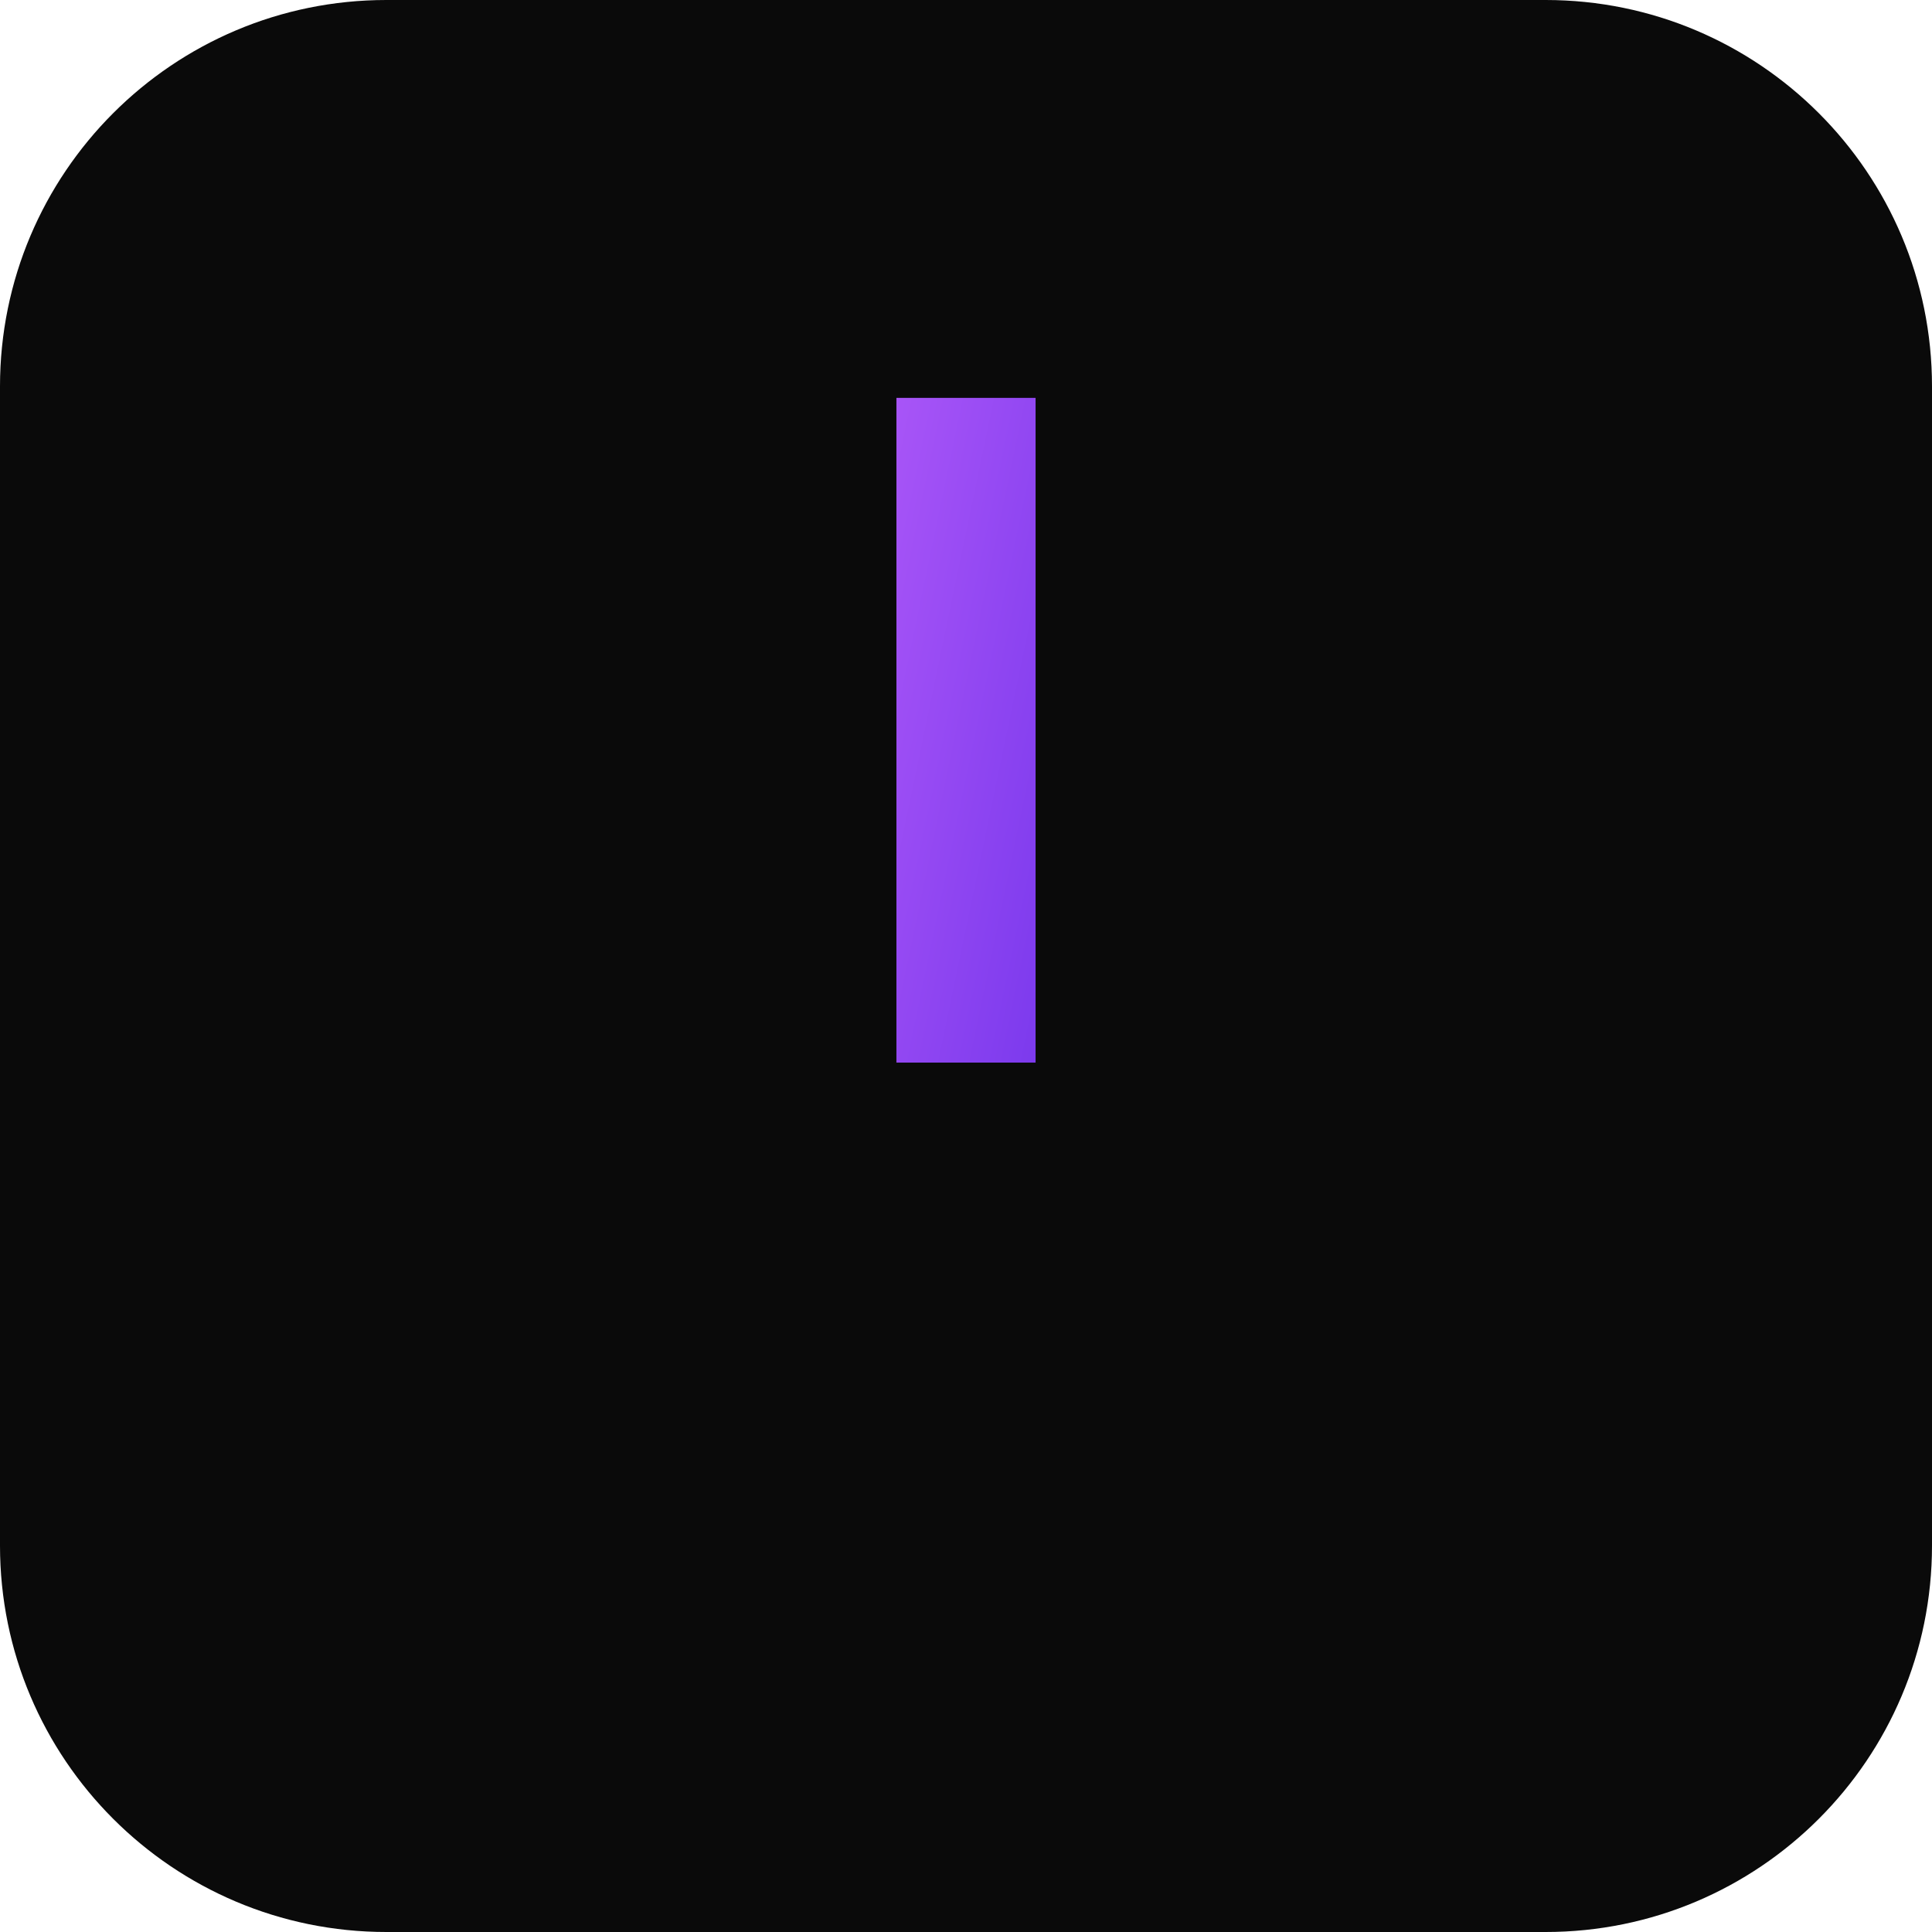
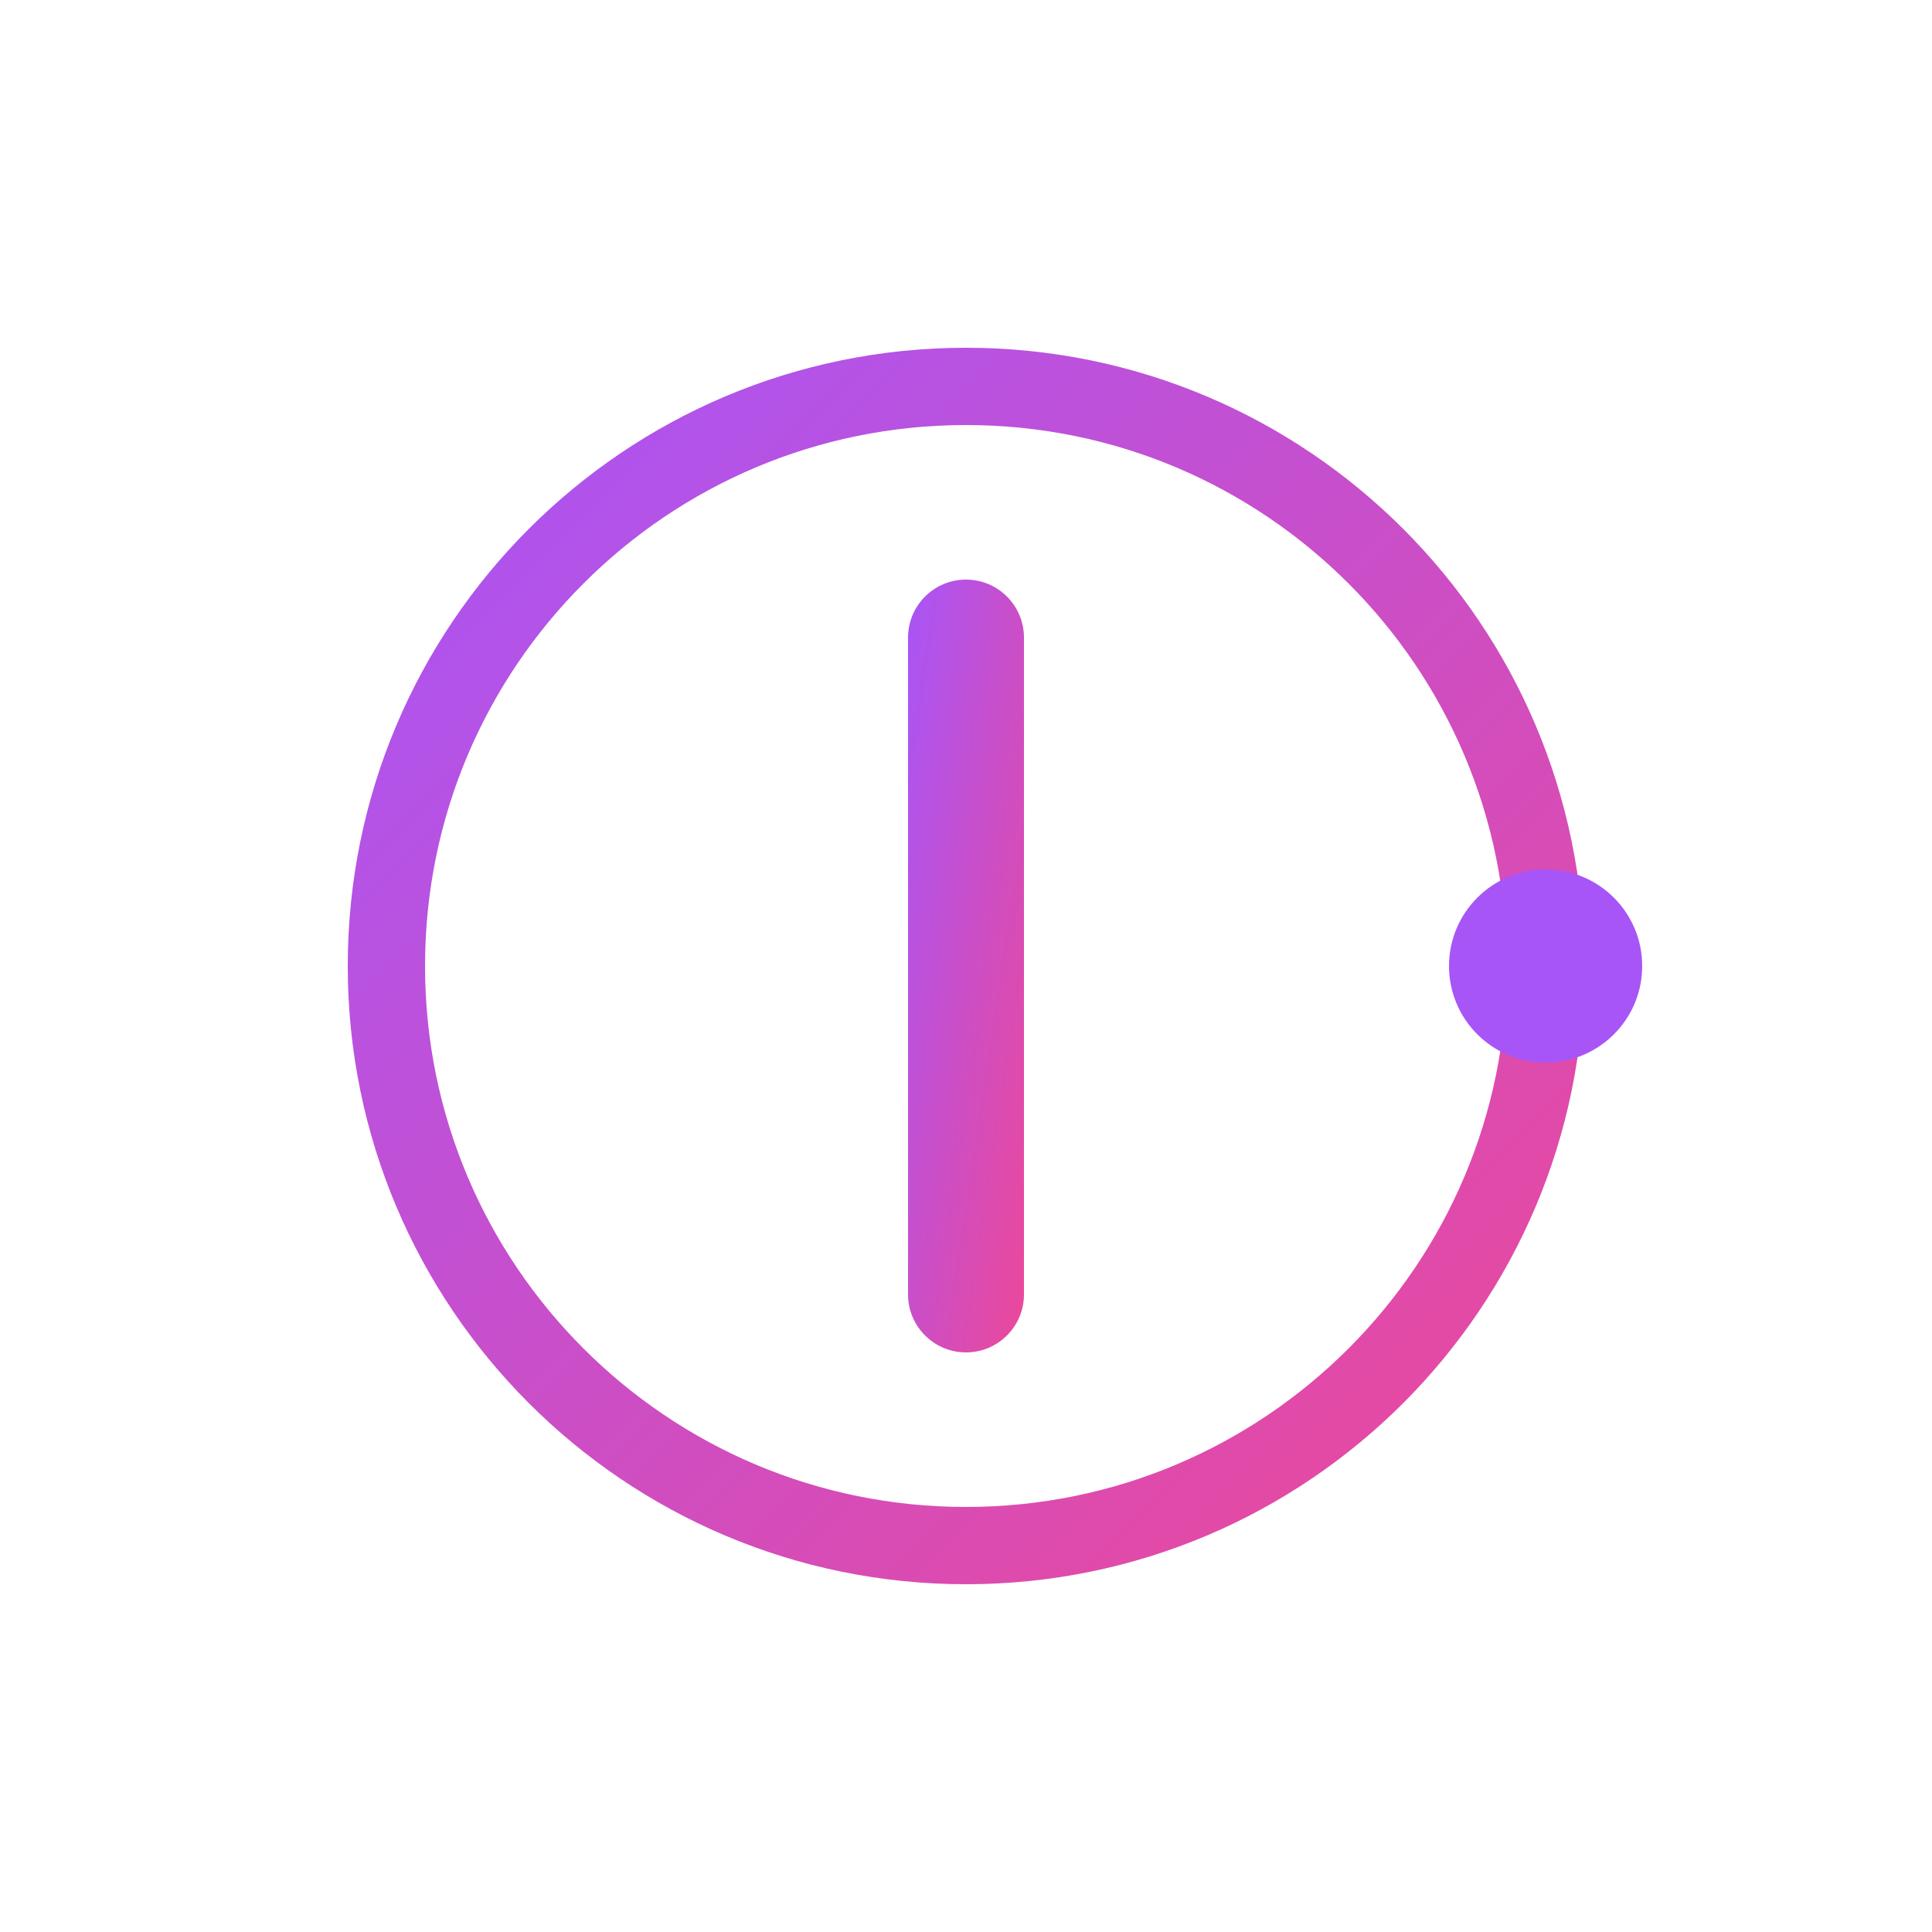
<svg xmlns="http://www.w3.org/2000/svg" viewBox="0 0 100 100">
  <defs>
-     <linearGradient id="grad" x1="0%" y1="0%" x2="100%" y2="100%">
+     <linearGradient id="grad2" x1="0%" y1="0%" x2="100%" y2="100%">
      <stop offset="0%" stop-color="#a855f7" />
-       <stop offset="100%" stop-color="#7c3aed" />
+       <stop offset="100%" stop-color="#ec4899" />
    </linearGradient>
  </defs>
-   <rect width="100" height="100" rx="20" fill="#0a0a0a" />
-   <text x="50%" y="55%" text-anchor="middle" fill="url(#grad)" font-size="50" font-family="Arial, sans-serif" font-weight="bold">
-     I
-   </text>
+   <circle cx="50" cy="50" r="30" stroke="url(#grad2)" stroke-width="4" fill="none" />
+   <circle cx="80" cy="50" r="5" fill="#a855f7" />
+   <rect x="47" y="30" width="6" height="40" rx="3" fill="url(#grad2)" />
</svg>
